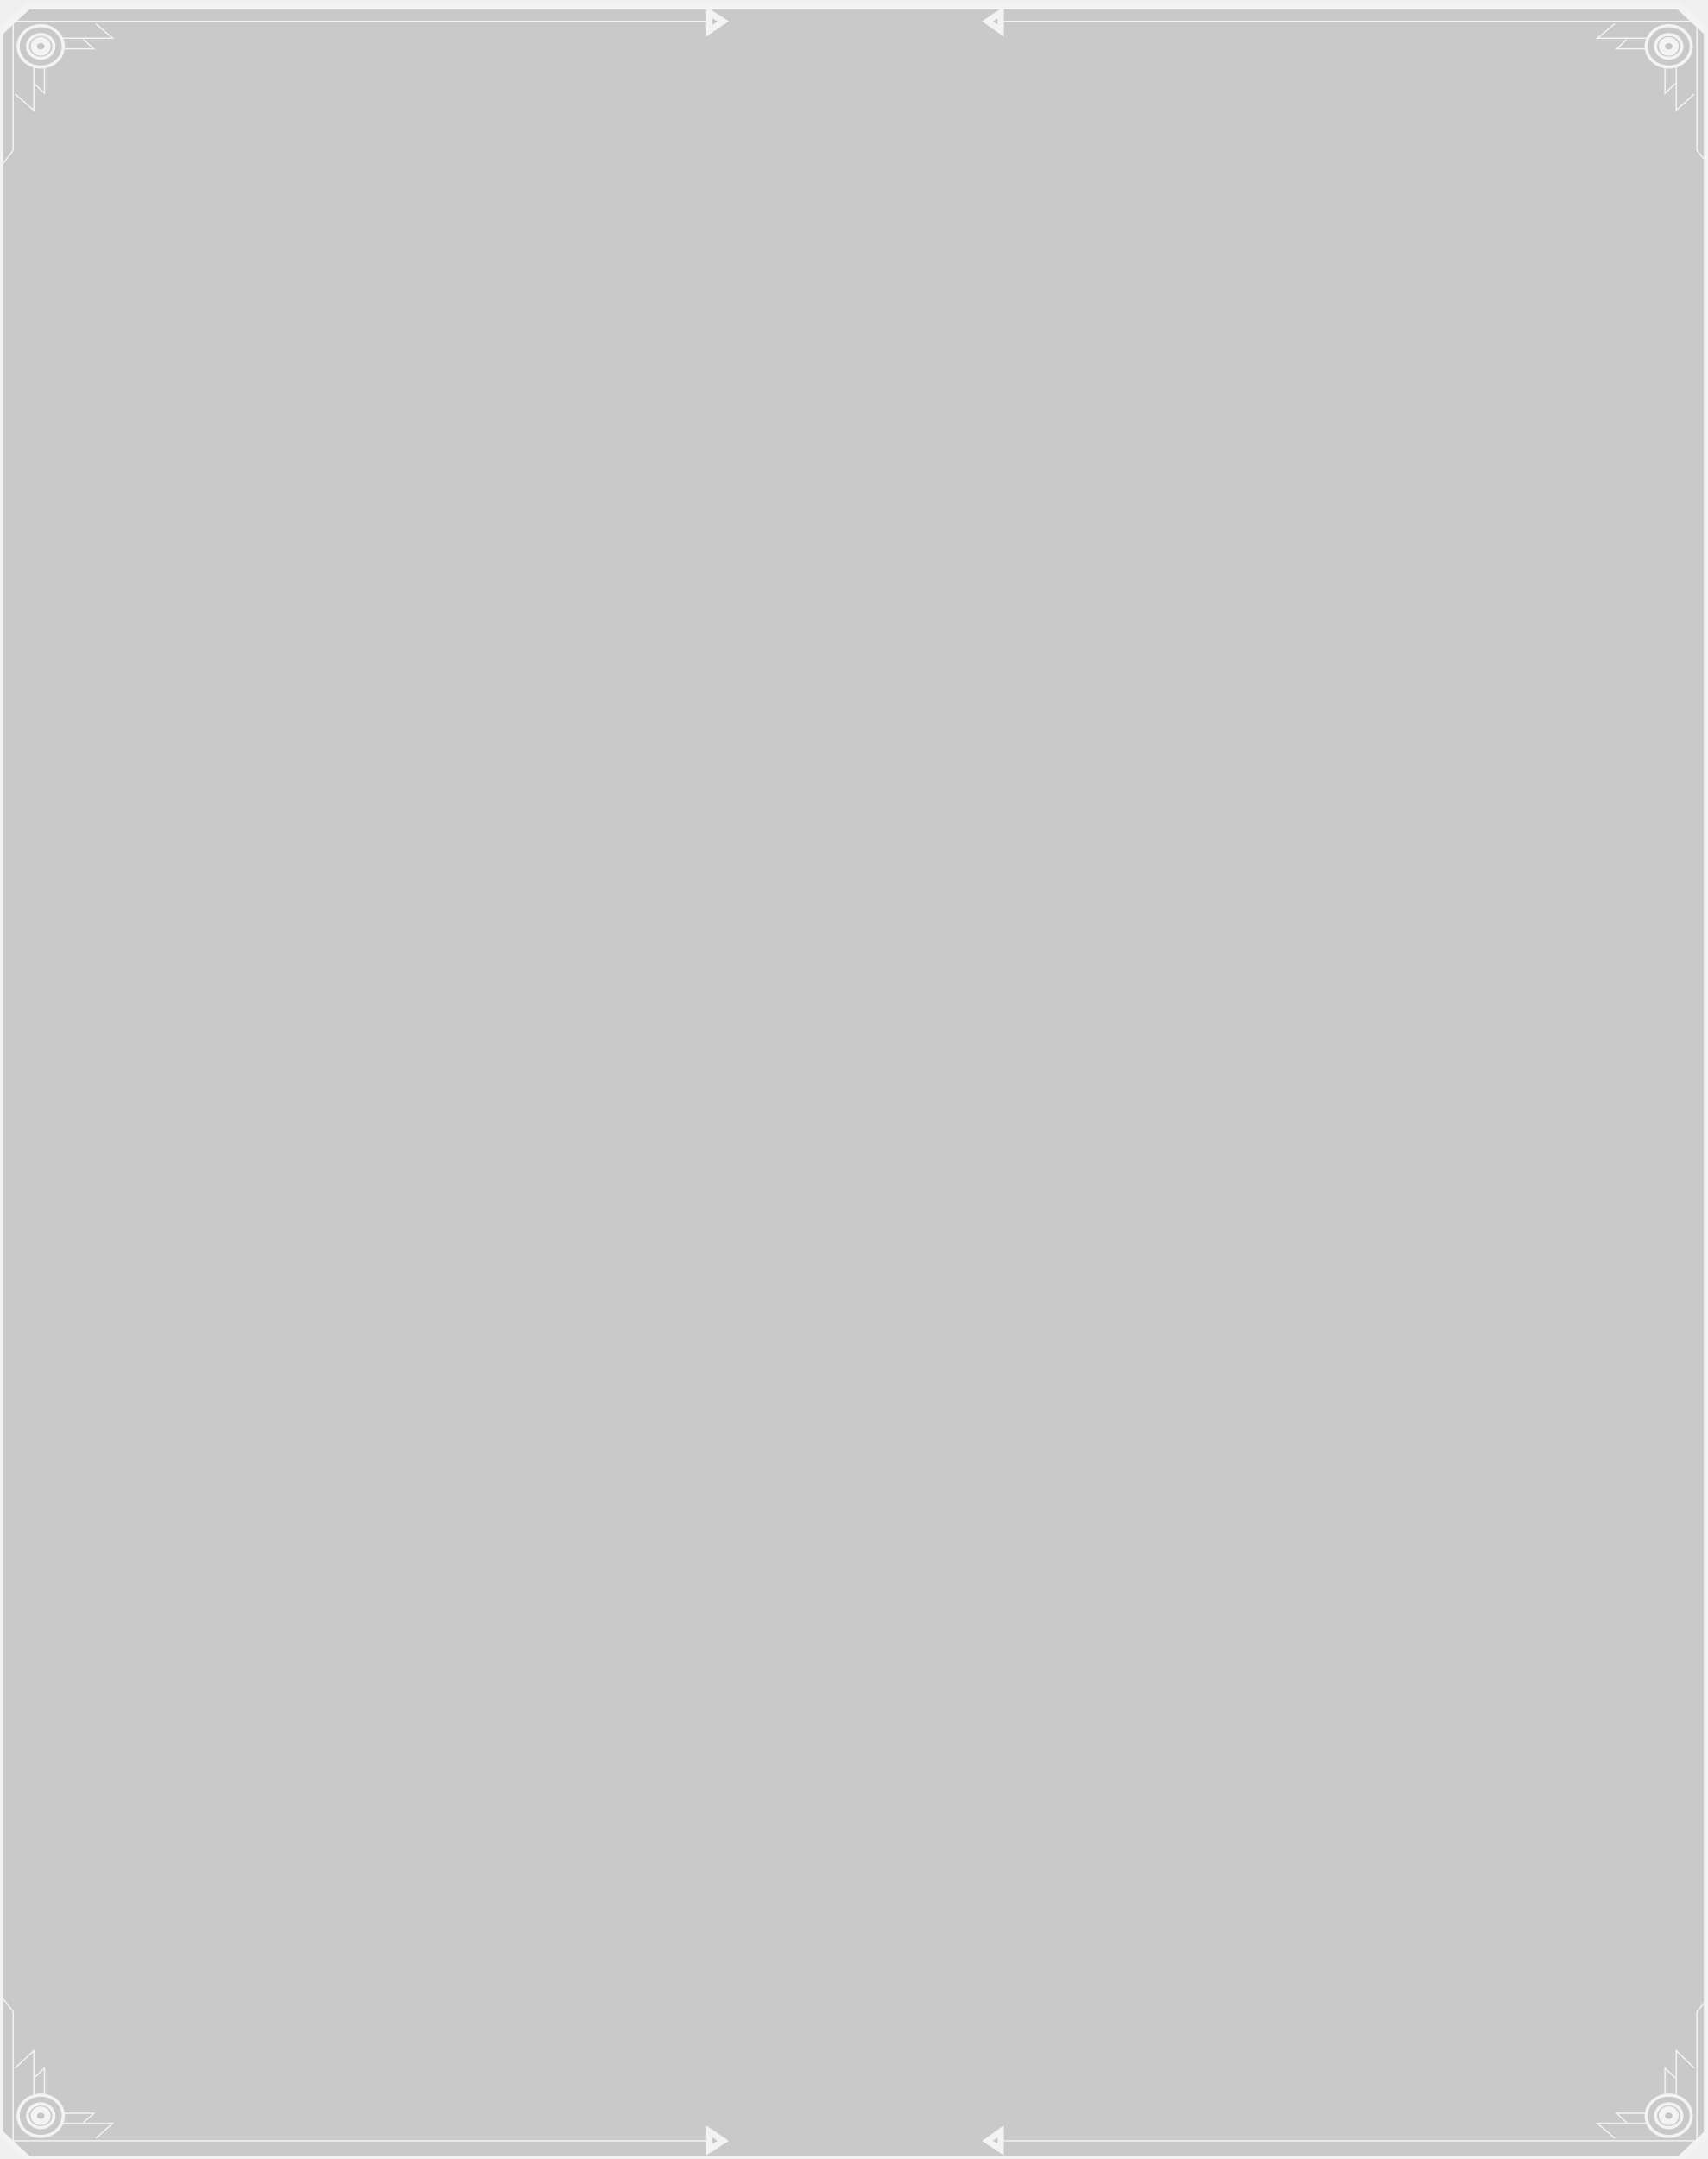
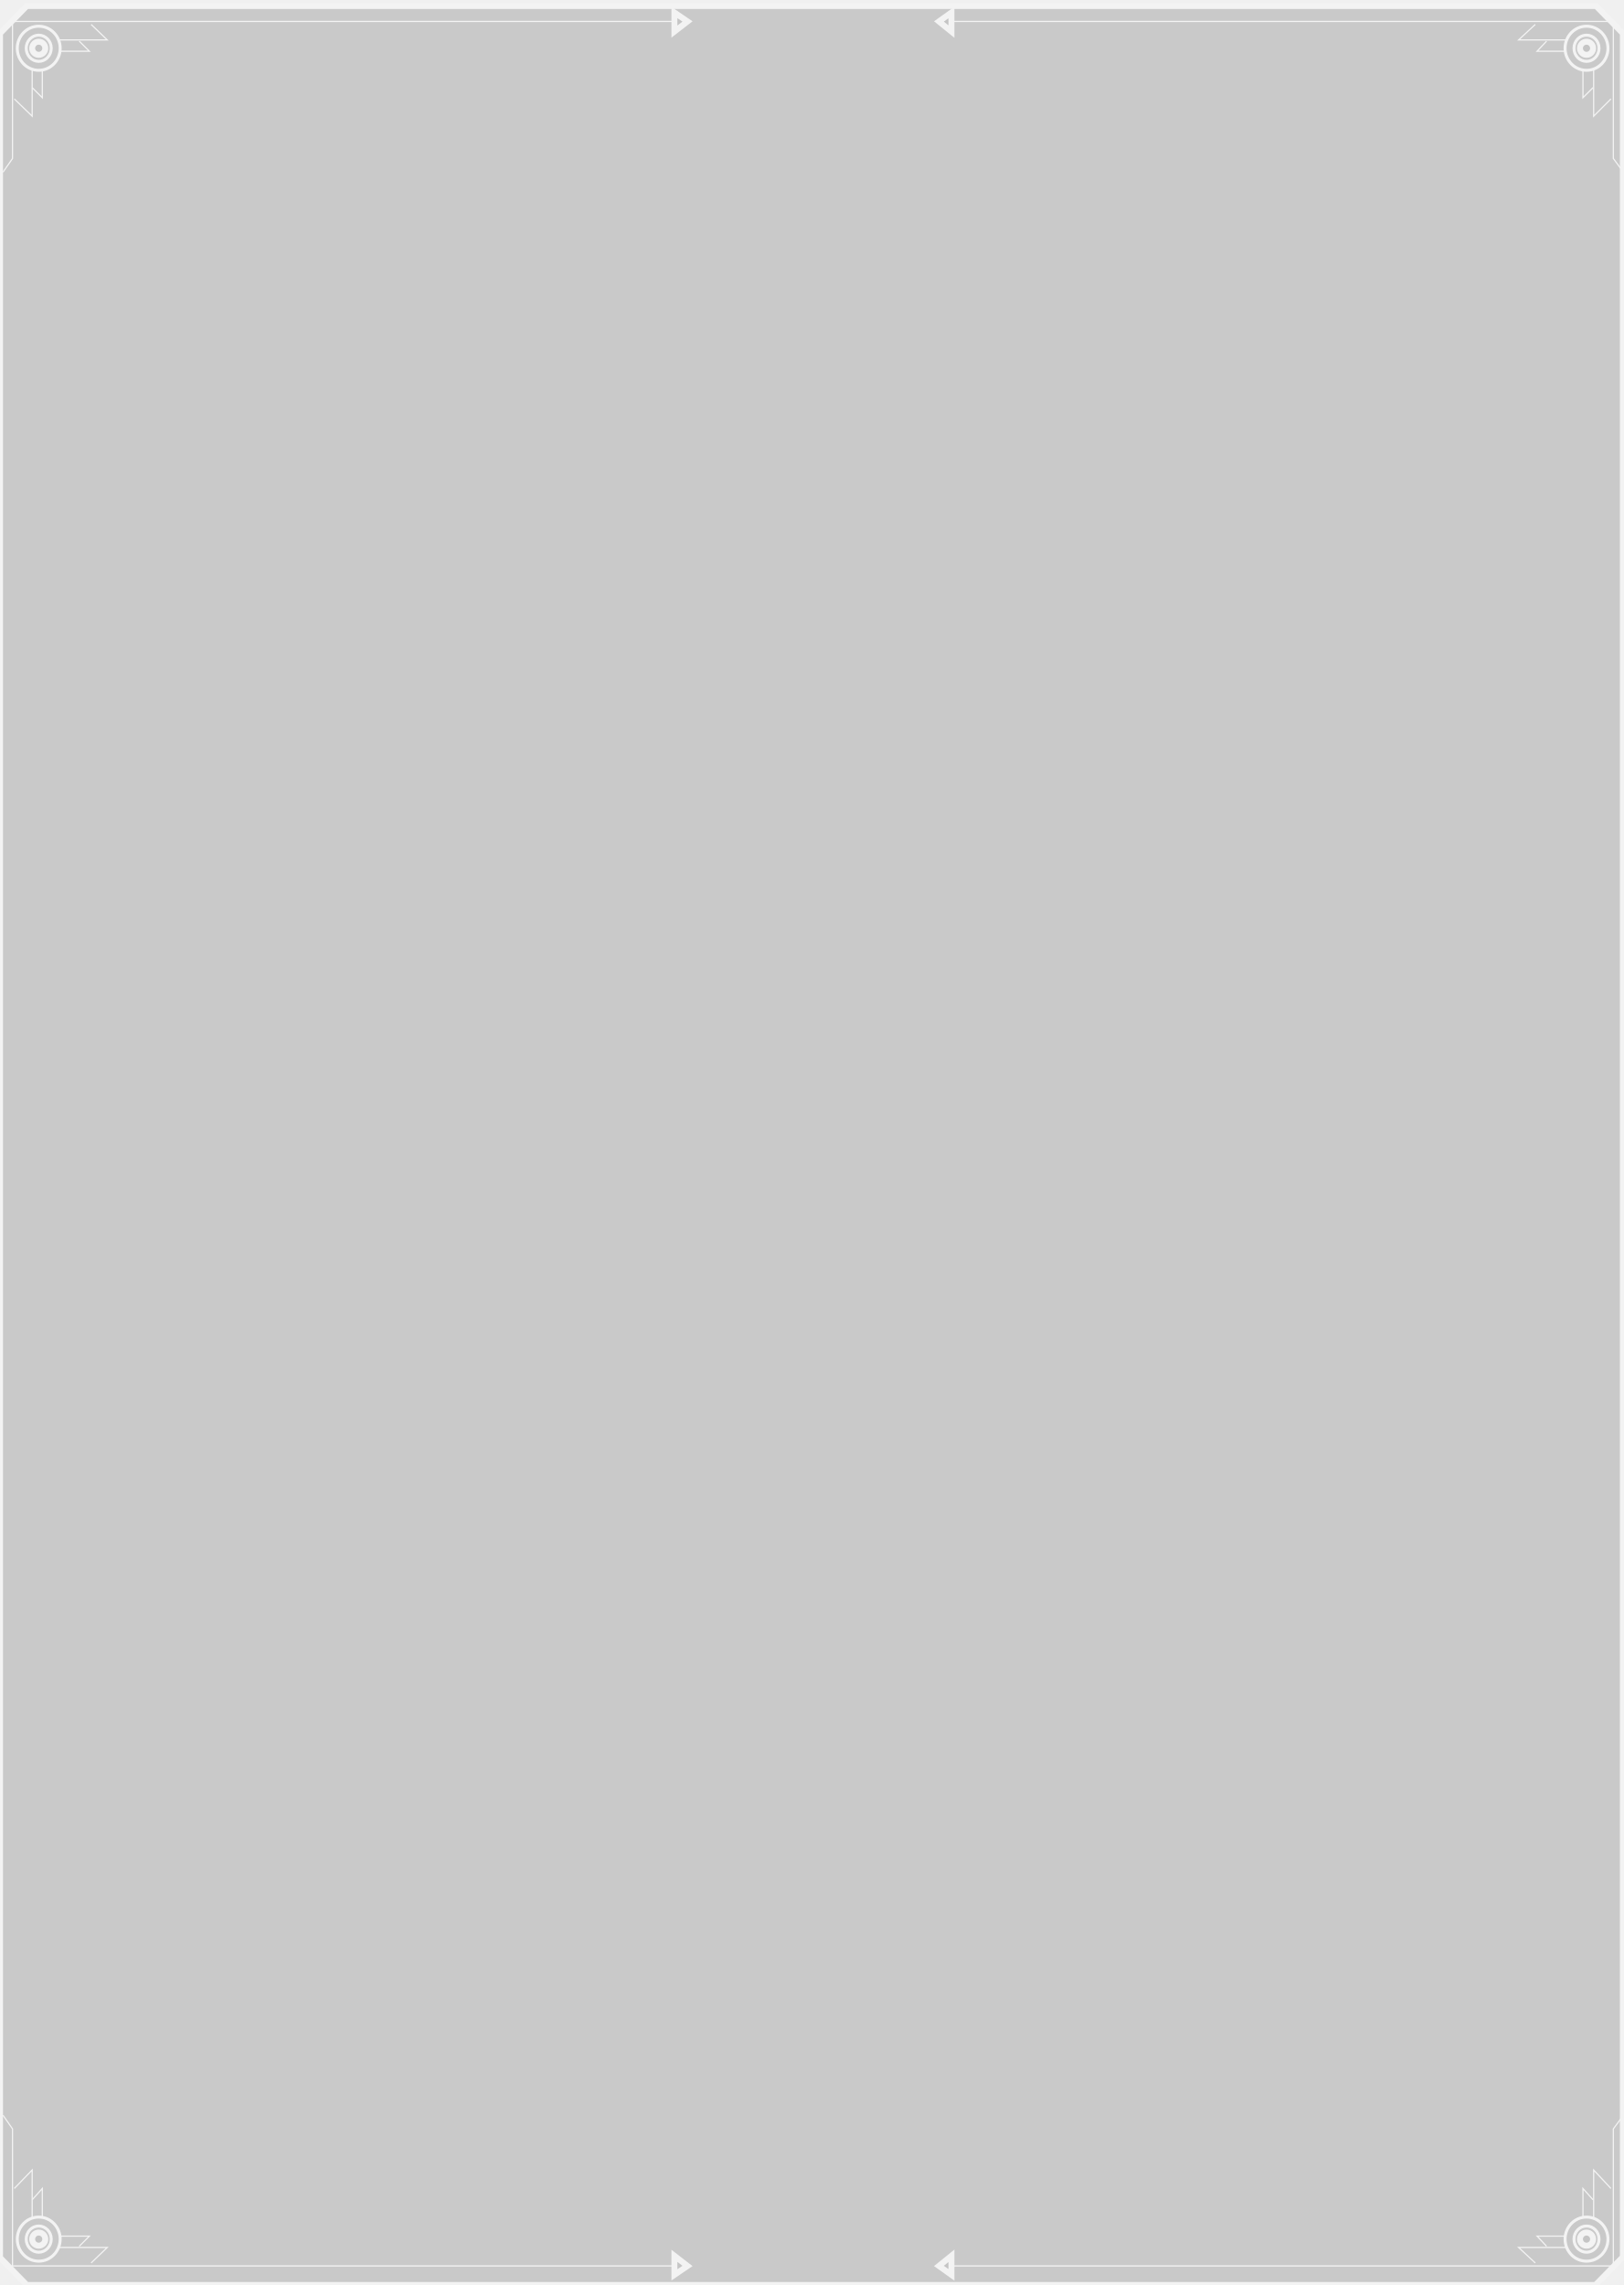
- <svg xmlns="http://www.w3.org/2000/svg" id="Layer_1" version="1.1" viewBox="0 0 272.5 344.5">
+ <svg xmlns="http://www.w3.org/2000/svg" id="Layer_1" version="1.1" viewBox="0 0 272.5 383.5">
  <defs>
    <style>
      .st0 {
        stroke-width: .2px;
      }

      .st0, .st1, .st2, .st3 {
        stroke: #fff;
        stroke-miterlimit: 10;
      }

      .st0, .st4 {
        fill: none;
      }

      .st1 {
        stroke-width: .5px;
      }

      .st1, .st2 {
        fill: #333;
      }

      .st5 {
        opacity: .3;
      }

      .st6 {
        display: none;
      }

      .st3 {
        fill: #1f1f1f;
      }

      .st7 {
        fill: #353535;
      }

      .st8 {
        opacity: .7;
      }

      .st9 {
        clip-path: url(#clippath);
      }

      .st10 {
        opacity: .5;
      }
    </style>
    <clipPath id="clippath">
-       <rect class="st4" x="46.2" y="48.2" width="180" height="247.4" />
+       <rect class="st4" x="46.2" y="67.8" width="180" height="247.4" />
    </clipPath>
  </defs>
  <g id="Layer_11" class="st6">
    <g class="st10">
      <g class="st9">
        <g>
-           <path class="st7" d="M56.6,48.2h-5.9c-.8,2-4.5,4.2-4.5,4.2v2.6c2.9-3.1,6.5-5.4,10.4-6.8" />
-           <path class="st7" d="M215.9,295.6h5.9c.9-2,4.6-4.1,4.6-4.1v-2.6c-2.9,3-6.5,5.3-10.4,6.7h-.1Z" />
-           <path class="st7" d="M226.2,54.9v-2.6s-3.6-2.2-4.6-4.2h-5.9c4,1.4,7.5,3.7,10.4,6.7h.1Z" />
-           <path class="st7" d="M46.2,288.9v2.6s3.7,2.2,4.6,4.1h5.9c-4-1.4-7.5-3.7-10.4-6.7" />
-           <path class="st7" d="M46.2,275.4v9.6c.3.4.6,1,1,1.5-.4-2-.3-4.2.3-6.1l-1.3-5Z" />
-           <path class="st7" d="M214.9,293.1h-62.2c0,.1-.2.2-.3.3,0,0-.3.1-.4.1h-.3s-.2,0-.3-.2c0,0,0-.2-.2-.3v-.6c0-.1,0-.2.2-.3,0,0,.2-.1.3-.2h.3s.3,0,.4.1l.3.3h62.2c1.9,0,3.7-.5,5.4-1.4s3.1-2.1,4.3-3.5c.6-2.3.6-4.7,0-6.9h0c0-.1,1.8-7,1.8-7V70.5l-1.9-6.9h0c.7-2.3.7-4.7.1-7-1.2-1.5-2.6-2.7-4.3-3.6s-3.5-1.3-5.4-1.4h-62.2s-.2.2-.3.3h-.7s-.2,0-.3-.2c0,0,0-.2-.2-.3v-.6s0-.2.2-.3c0,0,.2,0,.3-.2h.7s.2.2.3.3h62.2c5.7,0,9.5,4,11.4,6.7v-1.9c-3.3-3.6-7.5-6.2-12.2-7.5H58.4c-4.7,1.7-8.9,4.3-12.2,7.8v1.9c1.9-2.7,5.7-6.7,11.4-6.7h62.2s.2-.2.3-.3h.7s.2,0,.3.2c0,0,0,.2.2.3v.6s0,.2-.2.3c0,0-.2,0-.3.2h-.7s-.2-.2-.3-.3h-62.2c-1.9,0-3.7.5-5.4,1.4s-3.1,2.1-4.3,3.6c-.6,2.3-.6,4.7.1,6.9h0c0-.1-1.8,6.8-1.8,6.8v202.9l1.9,6.9h0c-.7,2.3-.7,4.7-.1,7,1.2,1.5,2.6,2.7,4.3,3.6,1.7.9,3.5,1.3,5.4,1.4h62.2c0-.1.2-.2.3-.3,0,0,.3-.1.4-.1h.3s.2,0,.3.2c0,0,0,.2.2.3v.6c0,.1,0,.2-.2.3,0,0-.2.1-.3.2h-.3s-.3,0-.4-.1l-.3-.3h-62.3c-5.7,0-9.5-3.9-11.4-6.7v1.9c3.3,3.6,7.5,6.2,12.2,7.4h155.5c4.7-1.3,9-3.9,12.2-7.4v-1.9c-1.9,2.8-5.7,6.7-11.4,6.7h.1Z" />
-           <path class="st7" d="M46.2,58.9v9.6l1.3-5c-.6-2-.7-4.1-.3-6.1-.4.5-.8,1.1-1,1.5Z" />
-           <path class="st7" d="M226.2,68.5v-9.6c-.3-.4-.6-1-1-1.5.4,2,.3,4.1-.3,6.1l1.3,5Z" />
-           <path class="st7" d="M225.2,286.4c.4-2,.3-4.2-.3-6.1l1.3-5v9.6c-.3.4-.6,1-1,1.5" />
+           <path class="st7" d="M56.6,67.8h-5.9c-.8,2-4.5,4.2-4.5,4.2v2.6c2.9-3.1,6.5-5.4,10.4-6.8" />
+           <path class="st7" d="M215.9,315.1h5.9c.9-2,4.6-4.1,4.6-4.1v-2.6c-2.9,3-6.5,5.3-10.4,6.7h-.1Z" />
+           <path class="st7" d="M226.2,74.4v-2.6s-3.6-2.2-4.6-4.2h-5.9c4,1.4,7.5,3.7,10.4,6.7h.1Z" />
+           <path class="st7" d="M46.2,308.4v2.6s3.7,2.2,4.6,4.1h5.9c-4-1.4-7.5-3.7-10.4-6.7" />
+           <path class="st7" d="M46.2,294.9v9.6c.3.4.6,1,1,1.5-.4-2-.3-4.2.3-6.1l-1.3-5Z" />
+           <path class="st7" d="M214.9,312.6h-62.2c0,.1-.2.2-.3.3,0,0-.3.1-.4.1h-.3s-.2,0-.3-.2c0,0,0-.2-.2-.3v-.6c0-.1,0-.2.2-.3,0,0,.2-.1.3-.2h.3s.3,0,.4.1l.3.3h62.2c1.9,0,3.7-.5,5.4-1.4s3.1-2.1,4.3-3.5c.6-2.3.6-4.7,0-6.9h0c0-.1,1.8-7,1.8-7V90l-1.9-6.9h0c.7-2.3.7-4.7.1-7-1.2-1.5-2.6-2.7-4.3-3.6s-3.5-1.3-5.4-1.4h-62.2s-.2.2-.3.3h-.7s-.2,0-.3-.2c0,0,0-.2-.2-.3v-.6s0-.2.2-.3c0,0,.2,0,.3-.2h.7s.2.2.3.3h62.2c5.7,0,9.5,4,11.4,6.7v-1.9c-3.3-3.6-7.5-6.2-12.2-7.5H58.4c-4.7,1.7-8.9,4.3-12.2,7.8v1.9c1.9-2.7,5.7-6.7,11.4-6.7h62.2s.2-.2.3-.3h.7s.2,0,.3.2c0,0,0,.2.2.3v.6s0,.2-.2.3c0,0-.2,0-.3.2h-.7s-.2-.2-.3-.3h-62.2c-1.9,0-3.7.5-5.4,1.4s-3.1,2.1-4.3,3.6c-.6,2.3-.6,4.7.1,6.9h0c0-.1-1.8,6.8-1.8,6.8v202.9l1.9,6.9h0c-.7,2.3-.7,4.7-.1,7,1.2,1.5,2.6,2.7,4.3,3.6,1.7.9,3.5,1.3,5.4,1.4h62.2c0-.1.2-.2.3-.3,0,0,.3-.1.4-.1h.3s.2,0,.3.2c0,0,0,.2.2.3v.6c0,.1,0,.2-.2.3,0,0-.2.1-.3.2h-.3s-.3,0-.4-.1l-.3-.3h-62.3c-5.7,0-9.5-3.9-11.4-6.7v1.9c3.3,3.6,7.5,6.2,12.2,7.4h155.5c4.7-1.3,9-3.9,12.2-7.4v-1.9c-1.9,2.8-5.7,6.7-11.4,6.7h.1Z" />
+           <path class="st7" d="M46.2,78.4v9.6l1.3-5c-.6-2-.7-4.1-.3-6.1-.4.5-.8,1.1-1,1.5Z" />
+           <path class="st7" d="M226.2,88v-9.6c-.3-.4-.6-1-1-1.5.4,2,.3,4.1-.3,6.1l1.3,5Z" />
+           <path class="st7" d="M225.2,305.9c.4-2,.3-4.2-.3-6.1l1.3-5v9.6c-.3.4-.6,1-1,1.5" />
        </g>
      </g>
    </g>
  </g>
  <g id="Layer_2" class="st5">
    <g class="st8">
-       <path class="st2" d="M268,344.5H4.5l-4.5-4.2V5.2L4.5,1h263.4l4.5,4.2v335.2l-4.5,4.2Z" />
+       <path class="st2" d="M268,383.5H4.5l-4.5-4.6V5.6L4.5,1h263.4l4.5,4.6v373.2l-4.5,4.6Z" />
      <g>
        <g>
          <g>
-             <polyline class="st0" points=".5 26.1 2.1 24 2.1 3.4 113.5 3.4" />
-             <polyline class="st0" points="2.4 15 5.4 17.6 5.4 6.1 18 6.1 15.3 3.8" />
-             <polyline class="st0" points="5.4 13.3 7.1 14.9 7.1 7.8 15 7.8 13.3 6.3" />
-             <ellipse class="st1" cx="6.5" cy="7.4" rx="3.6" ry="3.3" />
-             <ellipse class="st1" cx="6.5" cy="7.4" rx="2.1" ry="1.9" />
-             <ellipse class="st3" cx="6.5" cy="7.4" rx="1.1" ry="1" />
+             <polyline class="st0" points=".5 28.9 2.1 26.6 2.1 3.6 113.5 3.6" />
+             <polyline class="st0" points="2.4 16.6 5.4 19.5 5.4 6.7 18 6.7 15.3 4.1" />
+             <polyline class="st0" points="5.4 14.7 7.1 16.4 7.1 8.6 15 8.6 13.3 6.9" />
+             <ellipse class="st1" cx="6.5" cy="8.1" rx="3.6" ry="3.7" />
+             <ellipse class="st1" cx="6.5" cy="8.1" rx="2.1" ry="2.2" />
+             <ellipse class="st3" cx="6.5" cy="8.1" rx="1.1" ry="1.1" />
          </g>
-           <polygon class="st3" points="115.4 3.4 113.2 2 113.2 4.9 115.4 3.4" />
+           <polygon class="st3" points="115.4 3.6 113.2 2.1 113.2 5.3 115.4 3.6" />
        </g>
        <g>
          <g>
-             <polyline class="st0" points="272.5 26.1 270.8 24 270.8 3.4 159.4 3.4" />
-             <polyline class="st0" points="270.4 15 267.5 17.6 267.5 6.1 254.9 6.1 257.7 3.8" />
-             <polyline class="st0" points="267.4 13.3 265.7 14.9 265.7 7.8 258 7.8 259.6 6.3" />
-             <ellipse class="st1" cx="266.3" cy="7.4" rx="3.6" ry="3.3" />
-             <ellipse class="st1" cx="266.3" cy="7.4" rx="2.1" ry="1.9" />
-             <ellipse class="st3" cx="266.3" cy="7.4" rx="1.1" ry="1" />
+             <polyline class="st0" points="272.5 28.9 270.8 26.6 270.8 3.6 159.4 3.6" />
+             <polyline class="st0" points="270.4 16.6 267.5 19.5 267.5 6.7 254.9 6.7 257.7 4.1" />
+             <polyline class="st0" points="267.4 14.7 265.7 16.4 265.7 8.6 258 8.6 259.6 6.9" />
+             <ellipse class="st1" cx="266.3" cy="8.1" rx="3.6" ry="3.7" />
+             <ellipse class="st1" cx="266.3" cy="8.1" rx="2.1" ry="2.2" />
+             <ellipse class="st3" cx="266.3" cy="8.1" rx="1.1" ry="1.1" />
          </g>
-           <polygon class="st3" points="157.6 3.4 159.7 2 159.7 4.9 157.6 3.4" />
+           <polygon class="st3" points="157.6 3.6 159.7 2.1 159.7 5.3 157.6 3.6" />
        </g>
        <g>
          <g>
-             <polyline class="st0" points=".5 318.9 2.1 321 2.1 341.6 113.5 341.6" />
-             <polyline class="st0" points="2.4 330 5.4 327.2 5.4 338.8 18 338.8 15.3 341.2" />
-             <polyline class="st0" points="5.4 331.6 7.1 330 7.1 337.2 15 337.2 13.3 338.7" />
-             <ellipse class="st1" cx="6.5" cy="337.6" rx="3.6" ry="3.3" />
-             <ellipse class="st1" cx="6.5" cy="337.6" rx="2.1" ry="1.9" />
-             <ellipse class="st3" cx="6.5" cy="337.6" rx="1.1" ry="1" />
+             <polyline class="st0" points=".5 355 2.1 357.3 2.1 380.3 113.5 380.3" />
+             <polyline class="st0" points="2.4 367.3 5.4 364.2 5.4 377.2 18 377.2 15.3 379.8" />
+             <polyline class="st0" points="5.4 369.2 7.1 367.3 7.1 375.3 15 375.3 13.3 377" />
+             <ellipse class="st1" cx="6.5" cy="375.8" rx="3.6" ry="3.7" />
+             <ellipse class="st1" cx="6.5" cy="375.8" rx="2.1" ry="2.2" />
+             <ellipse class="st3" cx="6.5" cy="375.8" rx="1.1" ry="1.1" />
          </g>
-           <polygon class="st3" points="115.4 341.6 113.2 343 113.2 340.1 115.4 341.6" />
+           <polygon class="st3" points="115.4 380.3 113.2 381.8 113.2 378.6 115.4 380.3" />
        </g>
        <g>
          <g>
-             <polyline class="st0" points="272.5 318.9 270.8 321 270.8 341.6 159.4 341.6" />
-             <polyline class="st0" points="270.4 330 267.5 327.2 267.5 338.8 254.9 338.8 257.7 341.2" />
-             <polyline class="st0" points="267.4 331.6 265.7 330 265.7 337.2 258 337.2 259.6 338.7" />
-             <ellipse class="st1" cx="266.3" cy="337.6" rx="3.6" ry="3.3" />
-             <ellipse class="st1" cx="266.3" cy="337.6" rx="2.1" ry="1.9" />
-             <ellipse class="st3" cx="266.3" cy="337.6" rx="1.1" ry="1" />
+             <polyline class="st0" points="272.5 355 270.8 357.3 270.8 380.3 159.4 380.3" />
+             <polyline class="st0" points="270.4 367.3 267.5 364.2 267.5 377.2 254.9 377.2 257.7 379.8" />
+             <polyline class="st0" points="267.4 369.2 265.7 367.3 265.7 375.3 258 375.3 259.6 377" />
+             <ellipse class="st1" cx="266.3" cy="375.8" rx="3.6" ry="3.7" />
+             <ellipse class="st1" cx="266.3" cy="375.8" rx="2.1" ry="2.2" />
+             <ellipse class="st3" cx="266.3" cy="375.8" rx="1.1" ry="1.1" />
          </g>
-           <polygon class="st3" points="157.6 341.6 159.7 343 159.7 340.1 157.6 341.6" />
+           <polygon class="st3" points="157.6 380.3 159.7 381.8 159.7 378.6 157.6 380.3" />
        </g>
      </g>
    </g>
  </g>
</svg>
